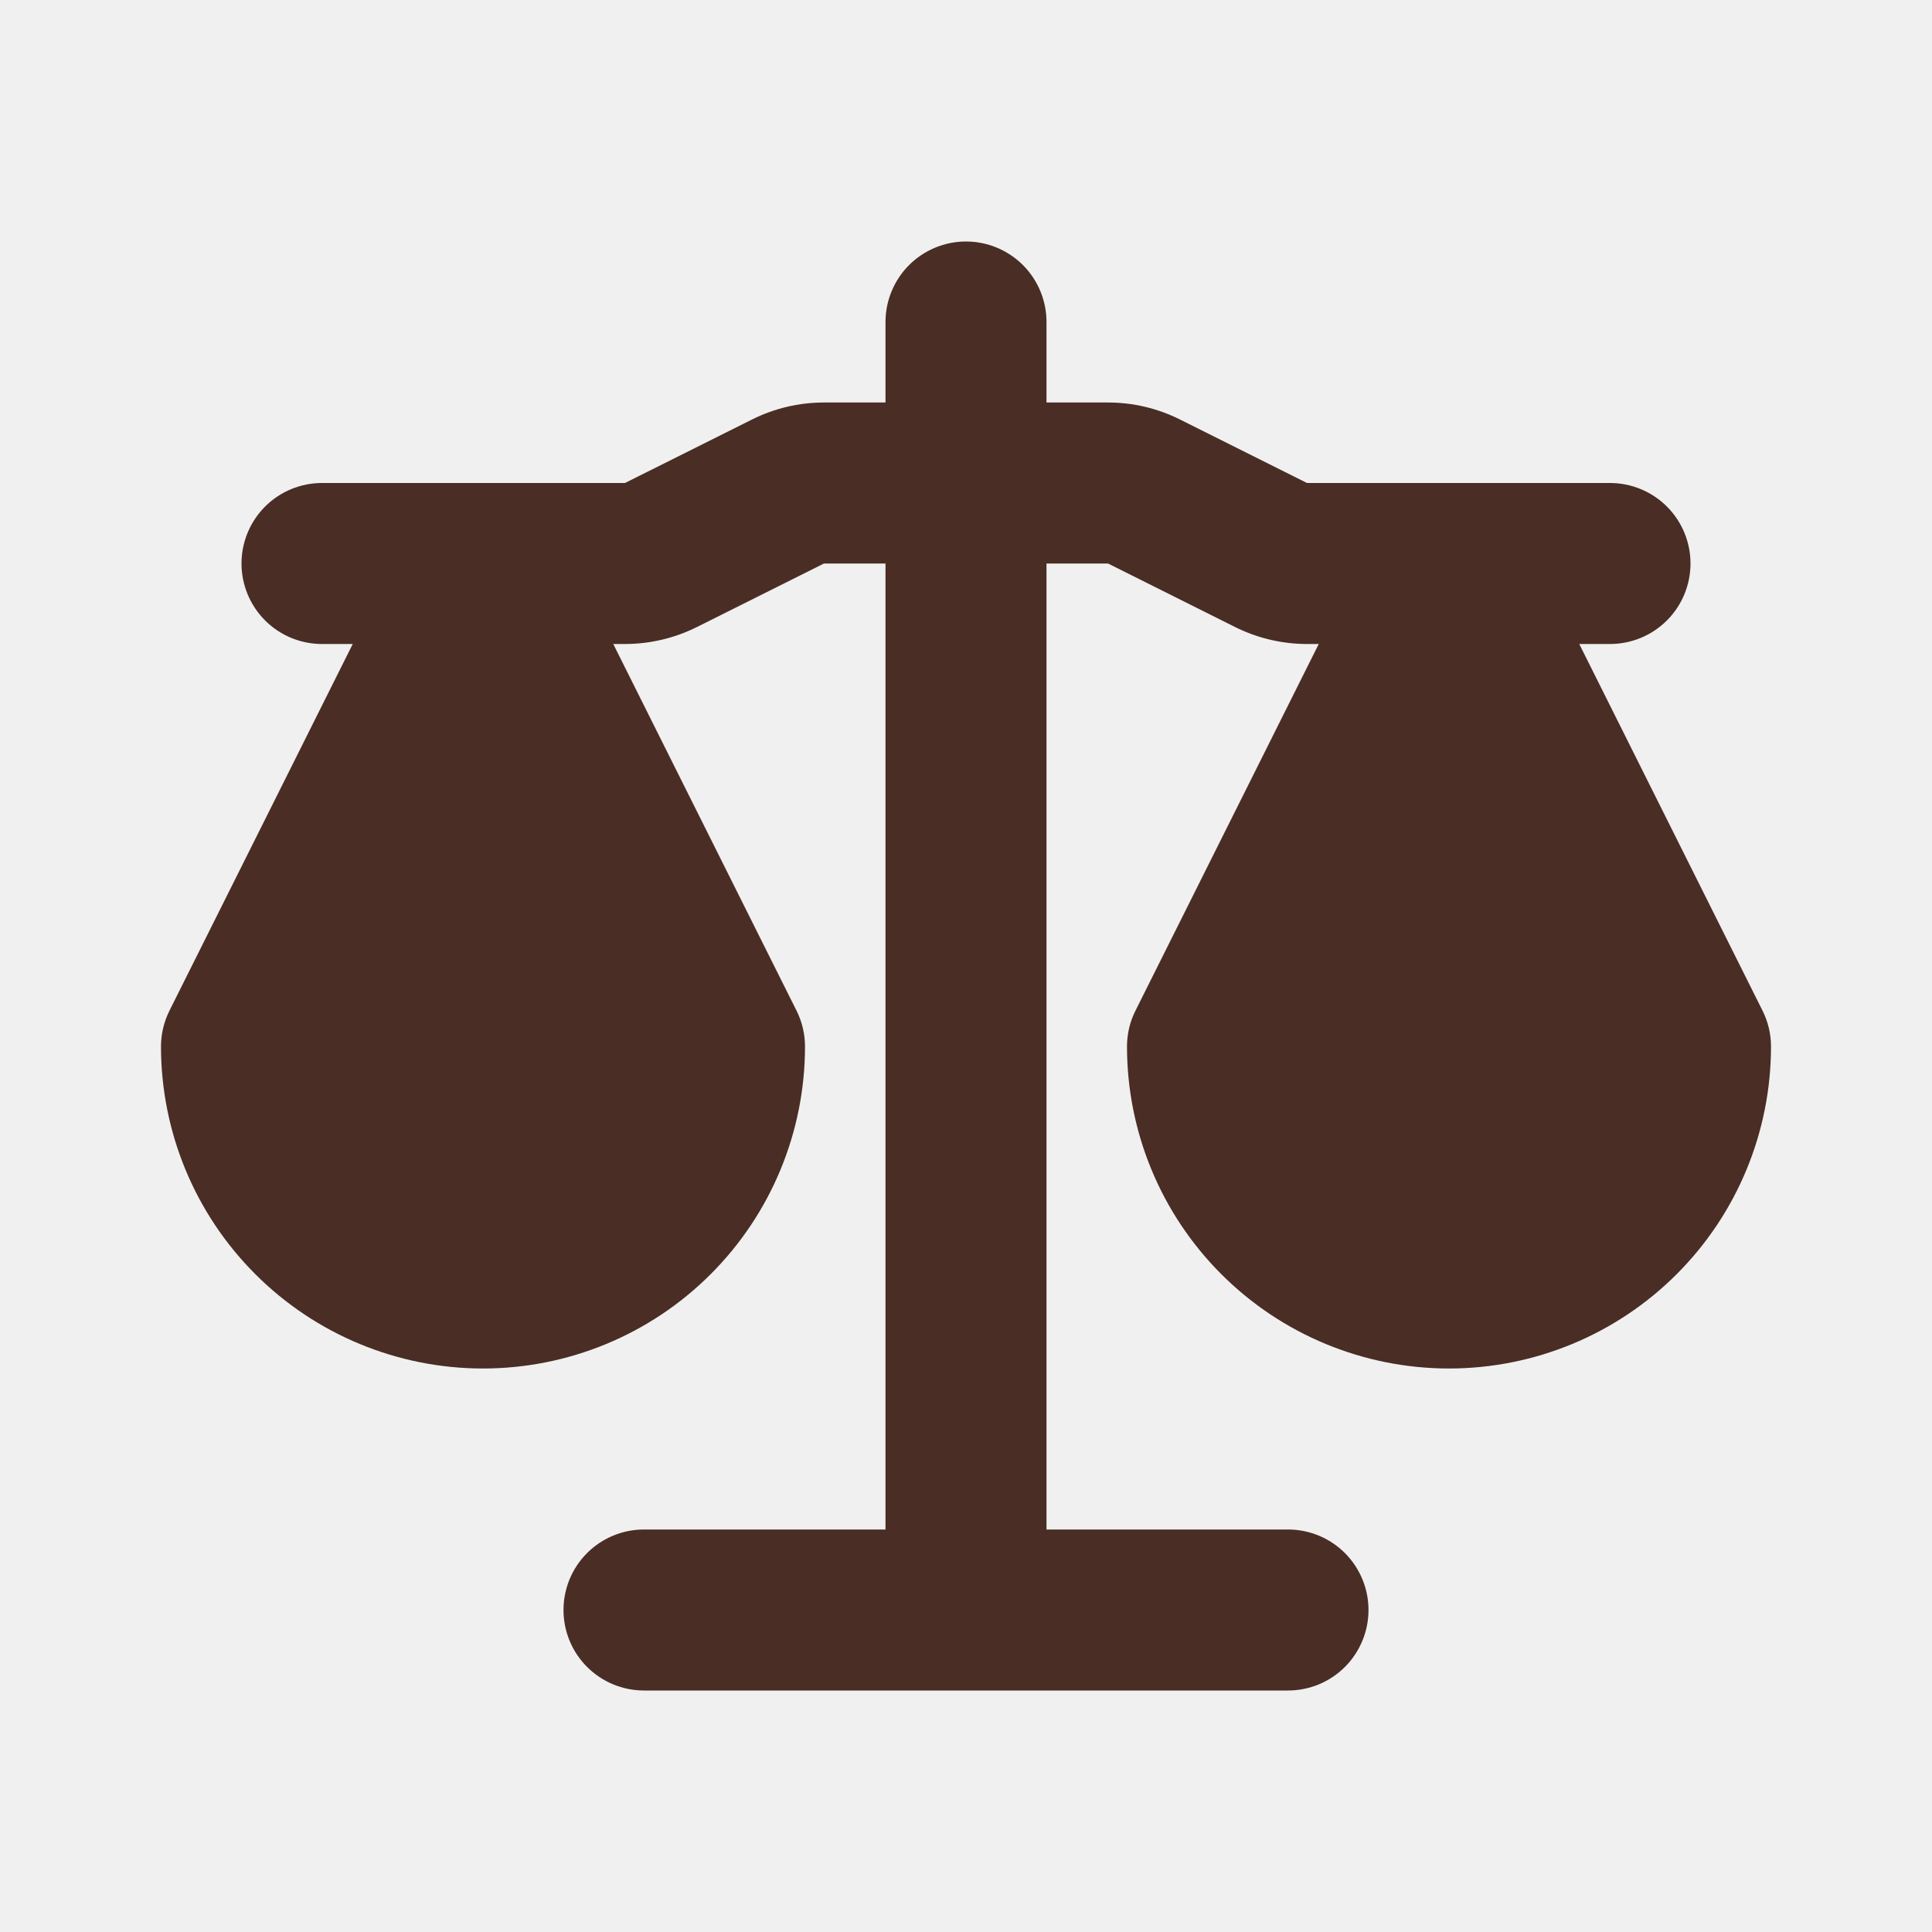
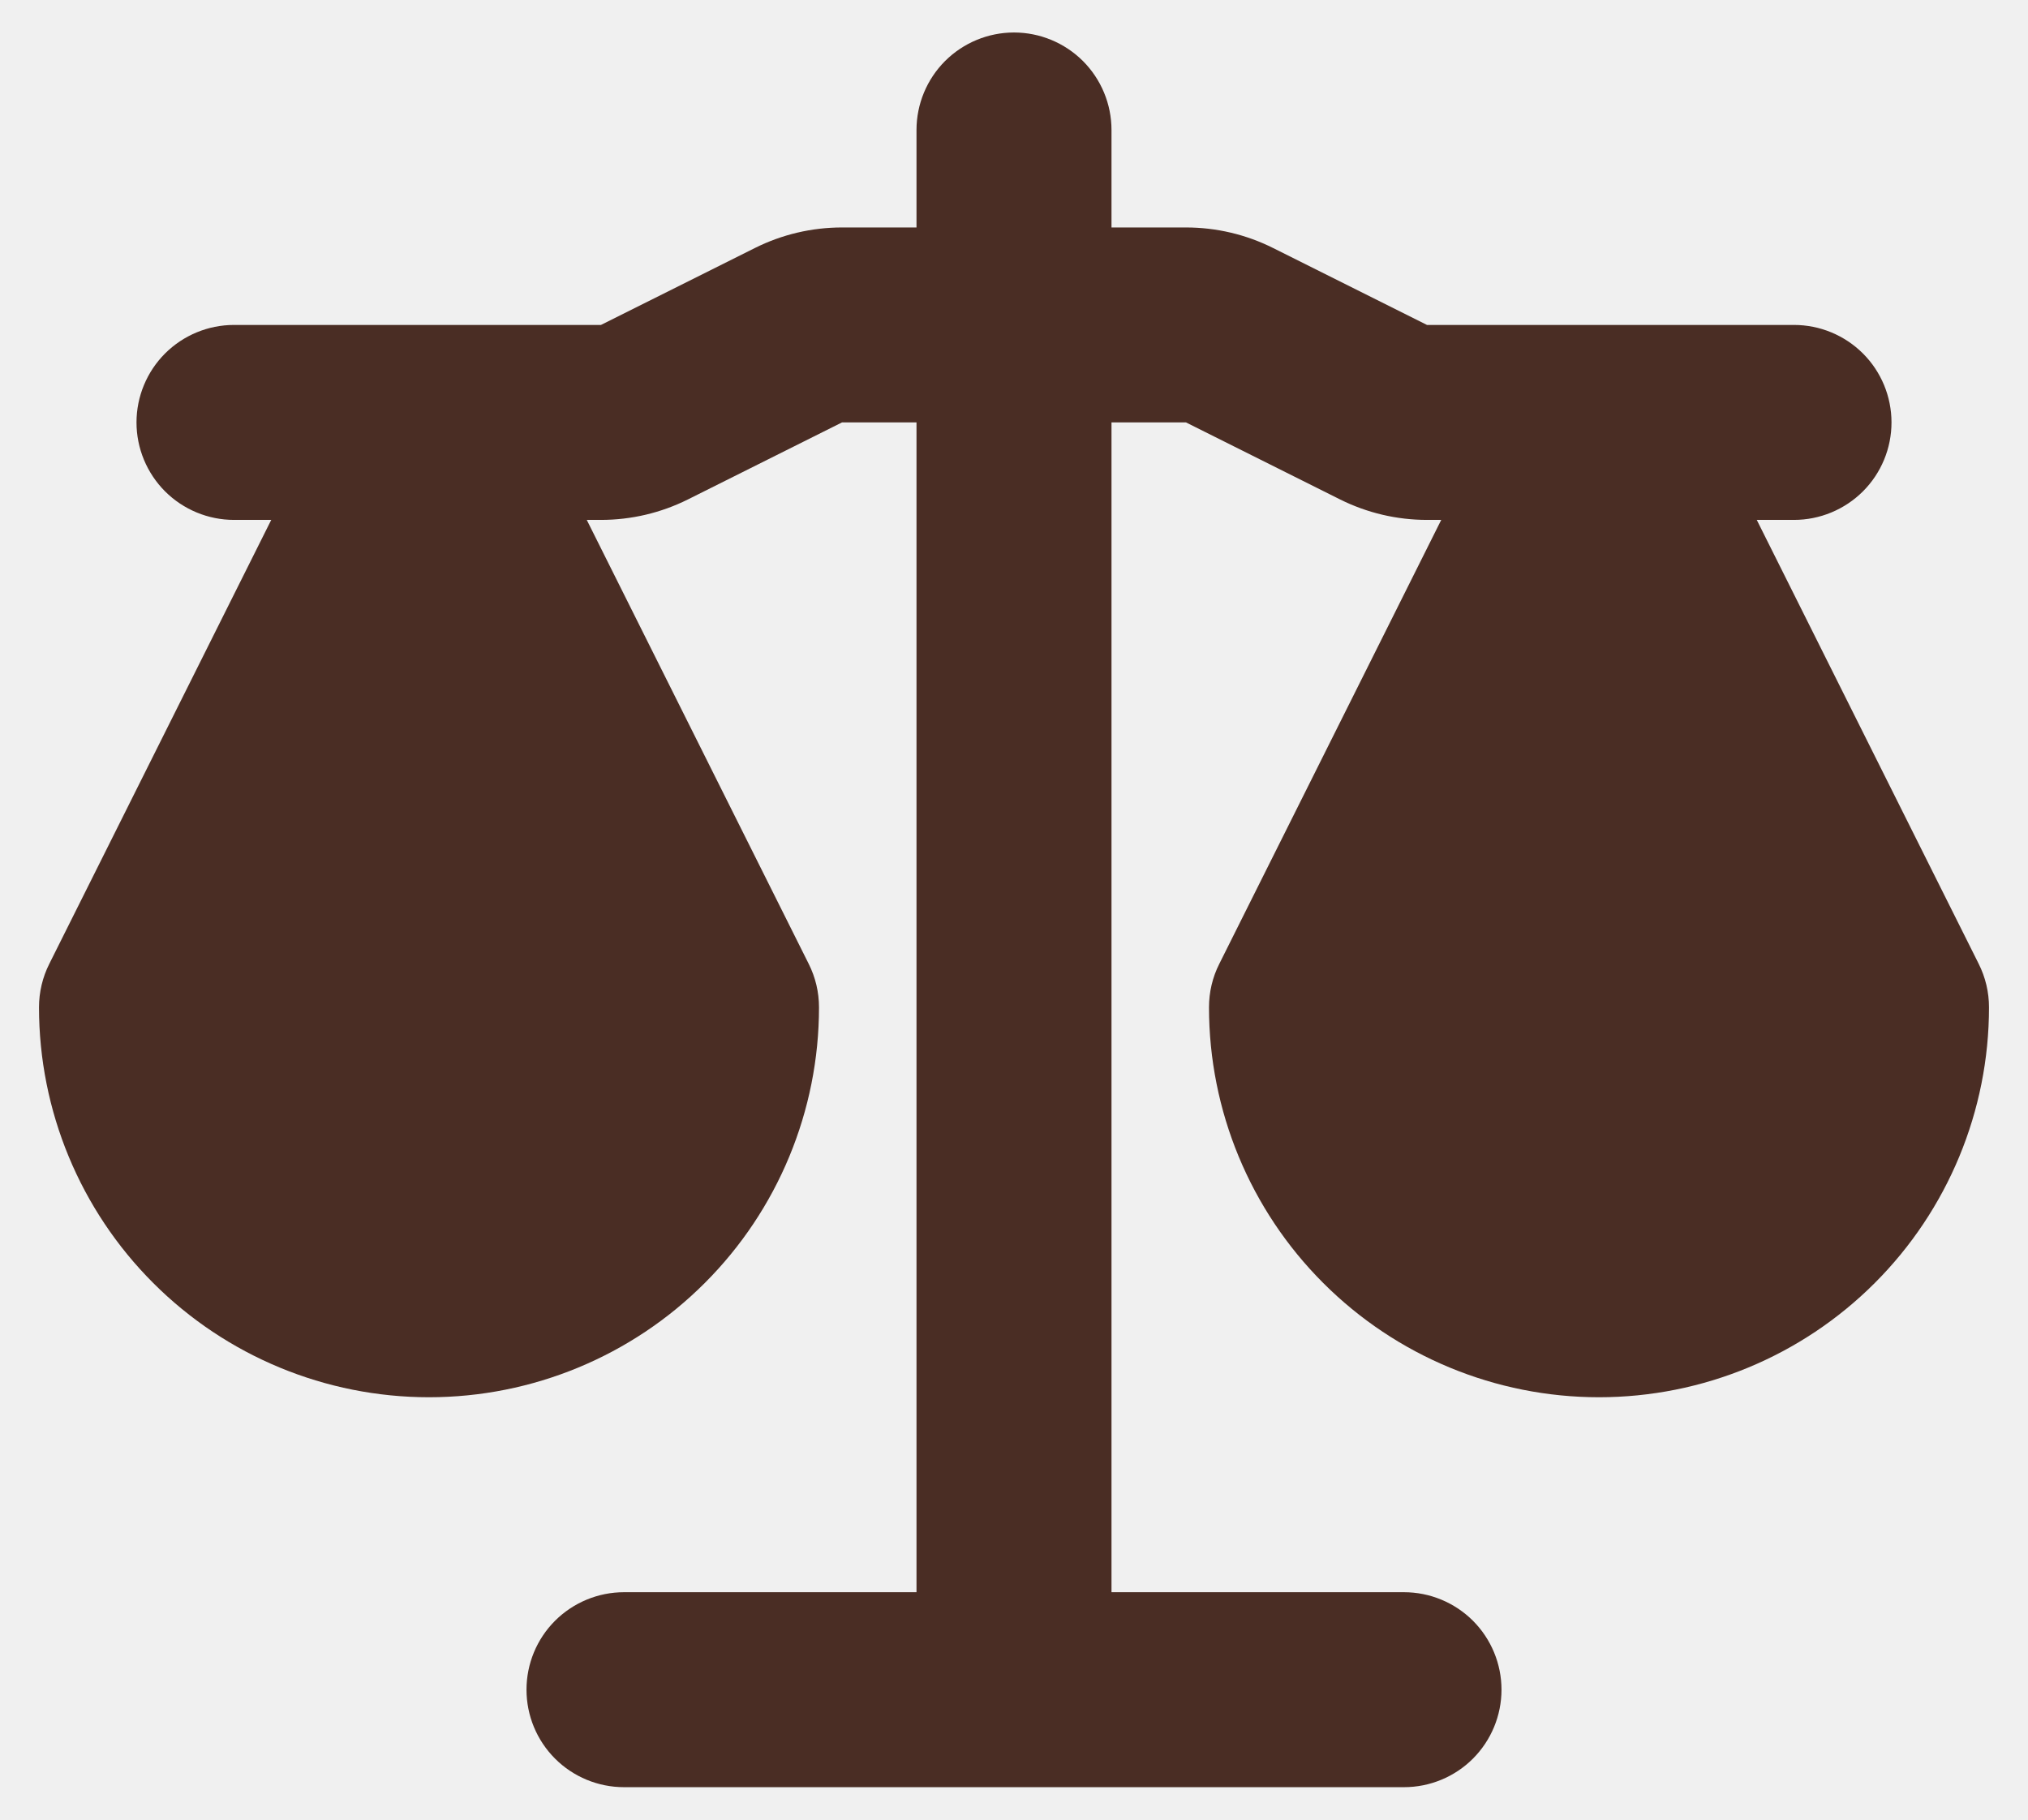
- <svg xmlns="http://www.w3.org/2000/svg" width="45" height="45" viewBox="0 0 45 45" fill="none">
-   <g clip-path="url(#clip0_35_273)">
-     <path fill-rule="evenodd" clip-rule="evenodd" d="M22.5 5.625C22.997 5.625 23.474 5.823 23.826 6.174C24.177 6.526 24.375 7.003 24.375 7.5V9.375H25.808C26.389 9.375 26.963 9.51 27.484 9.771L30.442 11.25H37.5C37.997 11.25 38.474 11.447 38.826 11.799C39.178 12.151 39.375 12.628 39.375 13.125C39.375 13.622 39.178 14.099 38.826 14.451C38.474 14.803 37.997 15 37.5 15H36.784L41.051 23.537C41.182 23.797 41.25 24.084 41.25 24.375C41.25 26.364 40.46 28.272 39.053 29.678C37.647 31.085 35.739 31.875 33.75 31.875C31.761 31.875 29.853 31.085 28.447 29.678C27.04 28.272 26.25 26.364 26.25 24.375C26.25 24.084 26.317 23.797 26.449 23.537L30.716 15H30.442C29.861 15 29.287 14.864 28.766 14.604L25.808 13.125H24.375V35.625H30C30.497 35.625 30.974 35.822 31.326 36.174C31.677 36.526 31.875 37.003 31.875 37.5C31.875 37.997 31.677 38.474 31.326 38.826C30.974 39.178 30.497 39.375 30 39.375H15C14.503 39.375 14.026 39.178 13.674 38.826C13.322 38.474 13.125 37.997 13.125 37.5C13.125 37.003 13.322 36.526 13.674 36.174C14.026 35.822 14.503 35.625 15 35.625H20.625V13.125H19.192L16.234 14.604C15.713 14.864 15.139 15 14.557 15H14.284L18.551 23.537C18.682 23.797 18.75 24.084 18.75 24.375C18.75 26.364 17.96 28.272 16.553 29.678C15.147 31.085 13.239 31.875 11.25 31.875C9.261 31.875 7.353 31.085 5.947 29.678C4.54 28.272 3.75 26.364 3.75 24.375C3.75 24.084 3.818 23.797 3.949 23.537L8.216 15H7.5C7.003 15 6.526 14.803 6.174 14.451C5.823 14.099 5.625 13.622 5.625 13.125C5.625 12.628 5.823 12.151 6.174 11.799C6.526 11.447 7.003 11.25 7.5 11.25H14.557L17.516 9.771C18.037 9.51 18.611 9.375 19.192 9.375H20.625V7.5C20.625 7.003 20.823 6.526 21.174 6.174C21.526 5.823 22.003 5.625 22.5 5.625Z" fill="#4A2D24" />
-   </g>
-   <defs>
-     <clipPath id="clip0_35_273">
-       <rect width="45" height="45" fill="white" />
-     </clipPath>
-   </defs>
+ <svg xmlns="http://www.w3.org/2000/svg" width="39" height="35" viewBox="0 0 39 35" fill="none">
+   <path fill-rule="evenodd" clip-rule="evenodd" d="M19.5 0.625C19.997 0.625 20.474 0.823 20.826 1.174C21.177 1.526 21.375 2.003 21.375 2.5V4.375H22.808C23.389 4.375 23.963 4.51 24.484 4.771L27.442 6.25H34.5C34.997 6.25 35.474 6.448 35.826 6.799C36.178 7.151 36.375 7.628 36.375 8.125C36.375 8.622 36.178 9.099 35.826 9.451C35.474 9.802 34.997 10 34.5 10H33.784L38.051 18.537C38.182 18.797 38.25 19.084 38.25 19.375C38.25 21.364 37.46 23.272 36.053 24.678C34.647 26.085 32.739 26.875 30.75 26.875C28.761 26.875 26.853 26.085 25.447 24.678C24.04 23.272 23.25 21.364 23.25 19.375C23.25 19.084 23.317 18.797 23.449 18.537L27.716 10H27.442C26.861 10 26.287 9.865 25.766 9.604L22.808 8.125H21.375V30.625H27C27.497 30.625 27.974 30.823 28.326 31.174C28.677 31.526 28.875 32.003 28.875 32.5C28.875 32.997 28.677 33.474 28.326 33.826C27.974 34.178 27.497 34.375 27 34.375H12C11.503 34.375 11.026 34.178 10.674 33.826C10.322 33.474 10.125 32.997 10.125 32.5C10.125 32.003 10.322 31.526 10.674 31.174C11.026 30.823 11.503 30.625 12 30.625H17.625V8.125H16.192L13.234 9.604C12.713 9.865 12.139 10 11.557 10H11.284L15.551 18.537C15.682 18.797 15.75 19.084 15.75 19.375C15.75 21.364 14.96 23.272 13.553 24.678C12.147 26.085 10.239 26.875 8.25 26.875C6.261 26.875 4.353 26.085 2.947 24.678C1.54 23.272 0.75 21.364 0.75 19.375C0.75 19.084 0.818 18.797 0.949 18.537L5.216 10H4.5C4.003 10 3.526 9.802 3.174 9.451C2.823 9.099 2.625 8.622 2.625 8.125C2.625 7.628 2.823 7.151 3.174 6.799C3.526 6.448 4.003 6.25 4.5 6.25H11.557L14.516 4.771C15.037 4.51 15.611 4.375 16.192 4.375H17.625V2.5C17.625 2.003 17.823 1.526 18.174 1.174C18.526 0.823 19.003 0.625 19.5 0.625Z" fill="#4A2D24" />
</svg>
